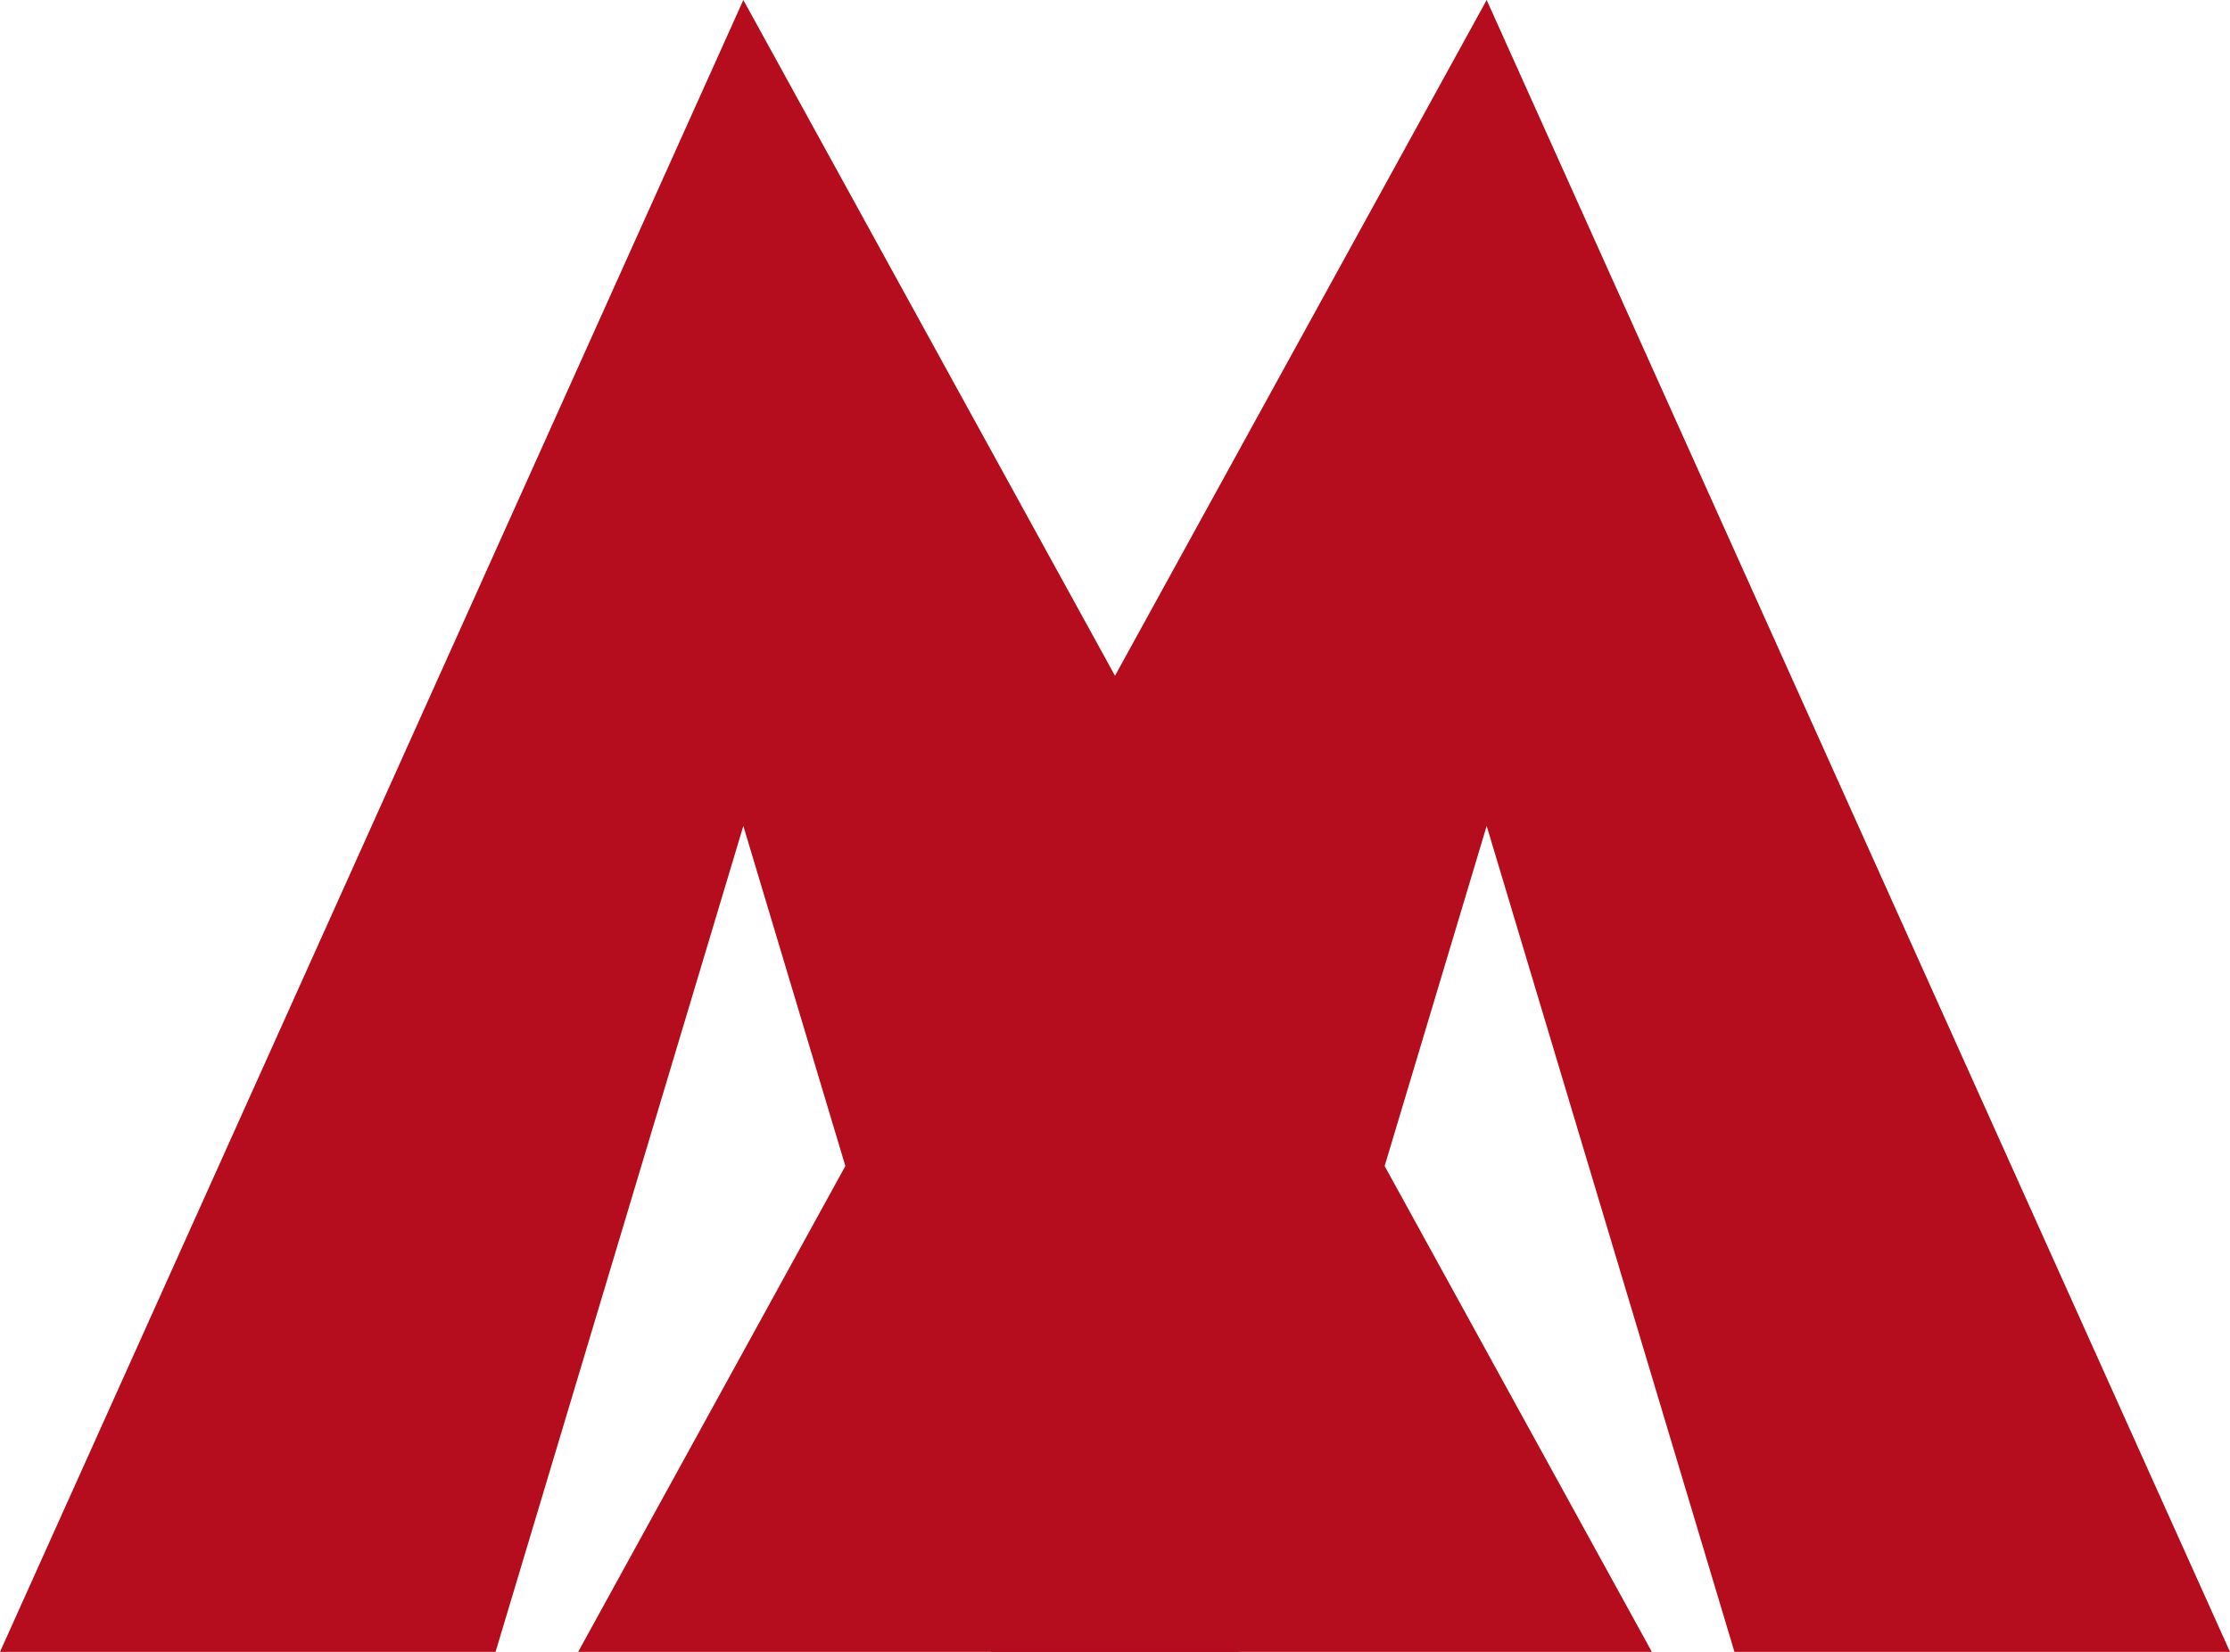
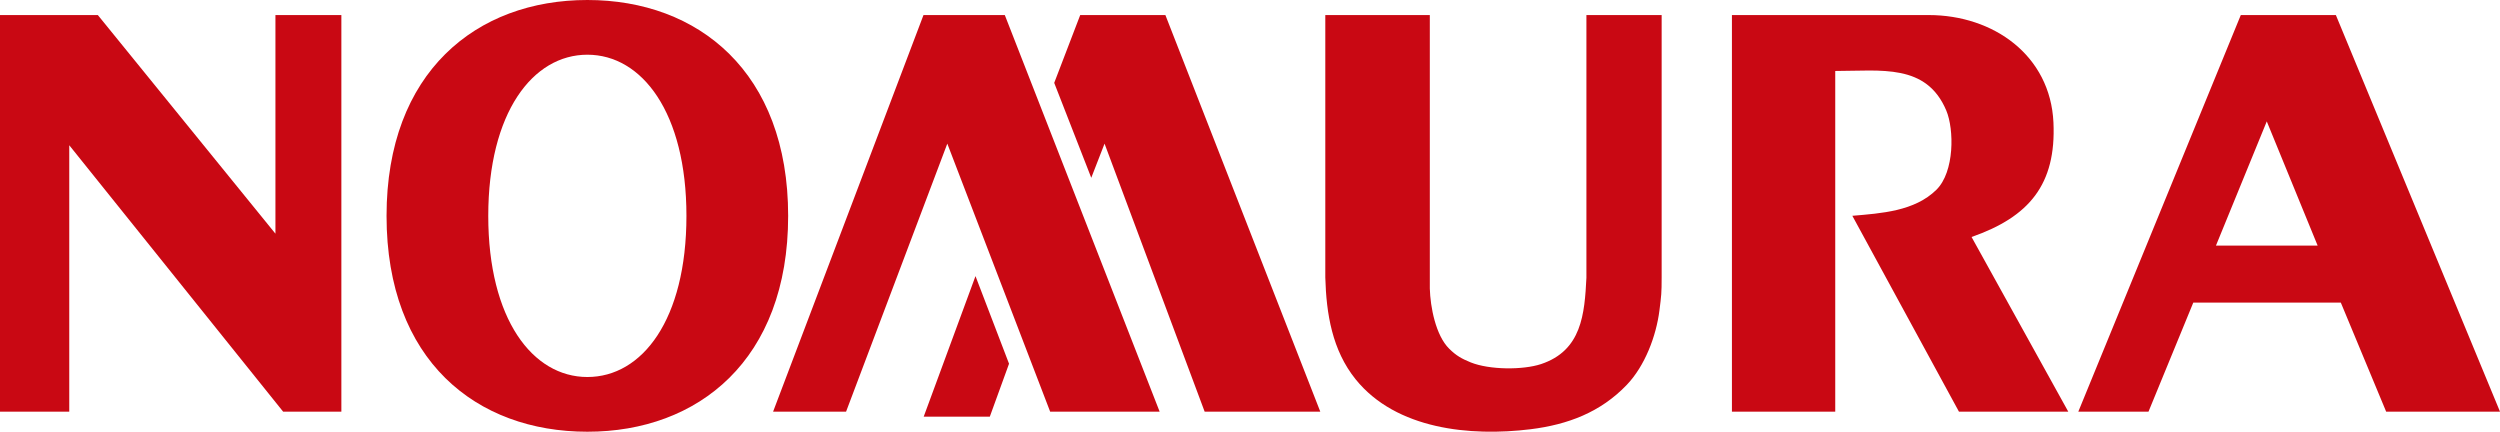
- <svg xmlns="http://www.w3.org/2000/svg" viewBox="0 0 540 400">
-   <path fill="#B50C1E" d="M 180,0 L 0,400 L 120,400 L 180,200 L 240,400 L 400,400 Z" />
-   <path fill="#B50C1E" d="M 360,0 L 140,400 L 300,400 L 360,200 L 420,400 L 540,400 Z" />
+ <svg xmlns="http://www.w3.org/2000/svg" width="498" height="86">
+   <g fill="#C90813" fill-rule="evenodd">
+     <path d="M77 43.004C77 14.348 94.913 0 117.004 0 139.096 0 157 14.348 157 43.004 157 71.708 139.096 86 117.004 86 94.913 86 77 71.843 77 43.004M117.004 75.1c10.899 0 19.734-11.373 19.734-32.103 0-20.532-8.835-32.099-19.734-32.099-10.902 0-19.742 11.567-19.742 32.099-.004 20.592 8.835 32.103 19.742 32.103" fill-rule="nonzero" />
+     <path d="M0 3v79h13.797V28.933L56.4 82H68V3H54.866v43.548L19.49 3zm446.367 0L414 82h13.98l8.923-21.72h29.388L475.322 82H498L465.304 3h-18.937zm-4.953 45.93l10.127-24.75 10.135 24.75h-20.262zm-125.396 6.34c-.368 7.315-.936 14.551-9.04 17.256-3.606 1.195-10.254 1.169-13.994-.329-1.79-.727-2.908-1.346-4.303-2.73-2.696-2.662-3.762-8.32-3.862-12.007V3H264v52.27c.2 7.228 1.36 14.486 6.054 20.303 8.07 9.985 22.865 11.41 34.826 9.933 7.433-.922 13.955-3.384 19.177-8.846 3.61-3.77 5.86-9.717 6.505-14.837.377-2.973.438-3.462.438-6.553V3h-14.986v52.27h.004zm49.562-41.131c9.11 0 18.16-1.543 22.125 7.89 1.563 3.724 1.666 12.18-1.976 15.776-4.34 4.277-10.996 4.693-16.744 5.181L390.223 82H412l-19.266-34.792c11.486-4.007 16.88-10.47 16.313-22.818C408.43 11.057 397.125 3 384.196 3H345v79h20.58V14.139zM231 82L200.157 3H183.96L154 82h14.538l20.165-53.388L209.19 82zm1.145-79h-16.967L210 16.509l7.379 18.909 2.647-6.806L239.966 82H263z" />
+     <path d="M194.318 55L184 83h13.17L201 72.455z" />
+   </g>
</svg>
